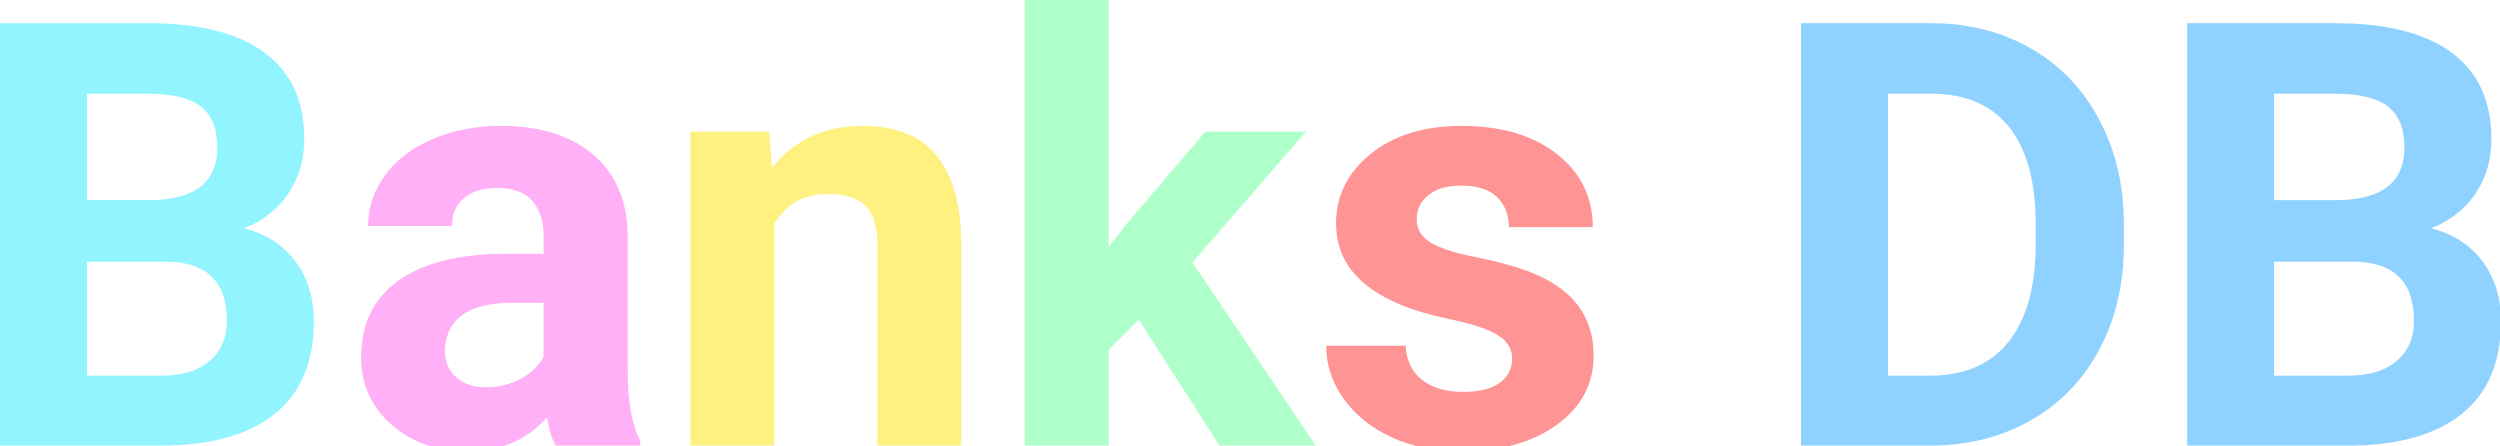
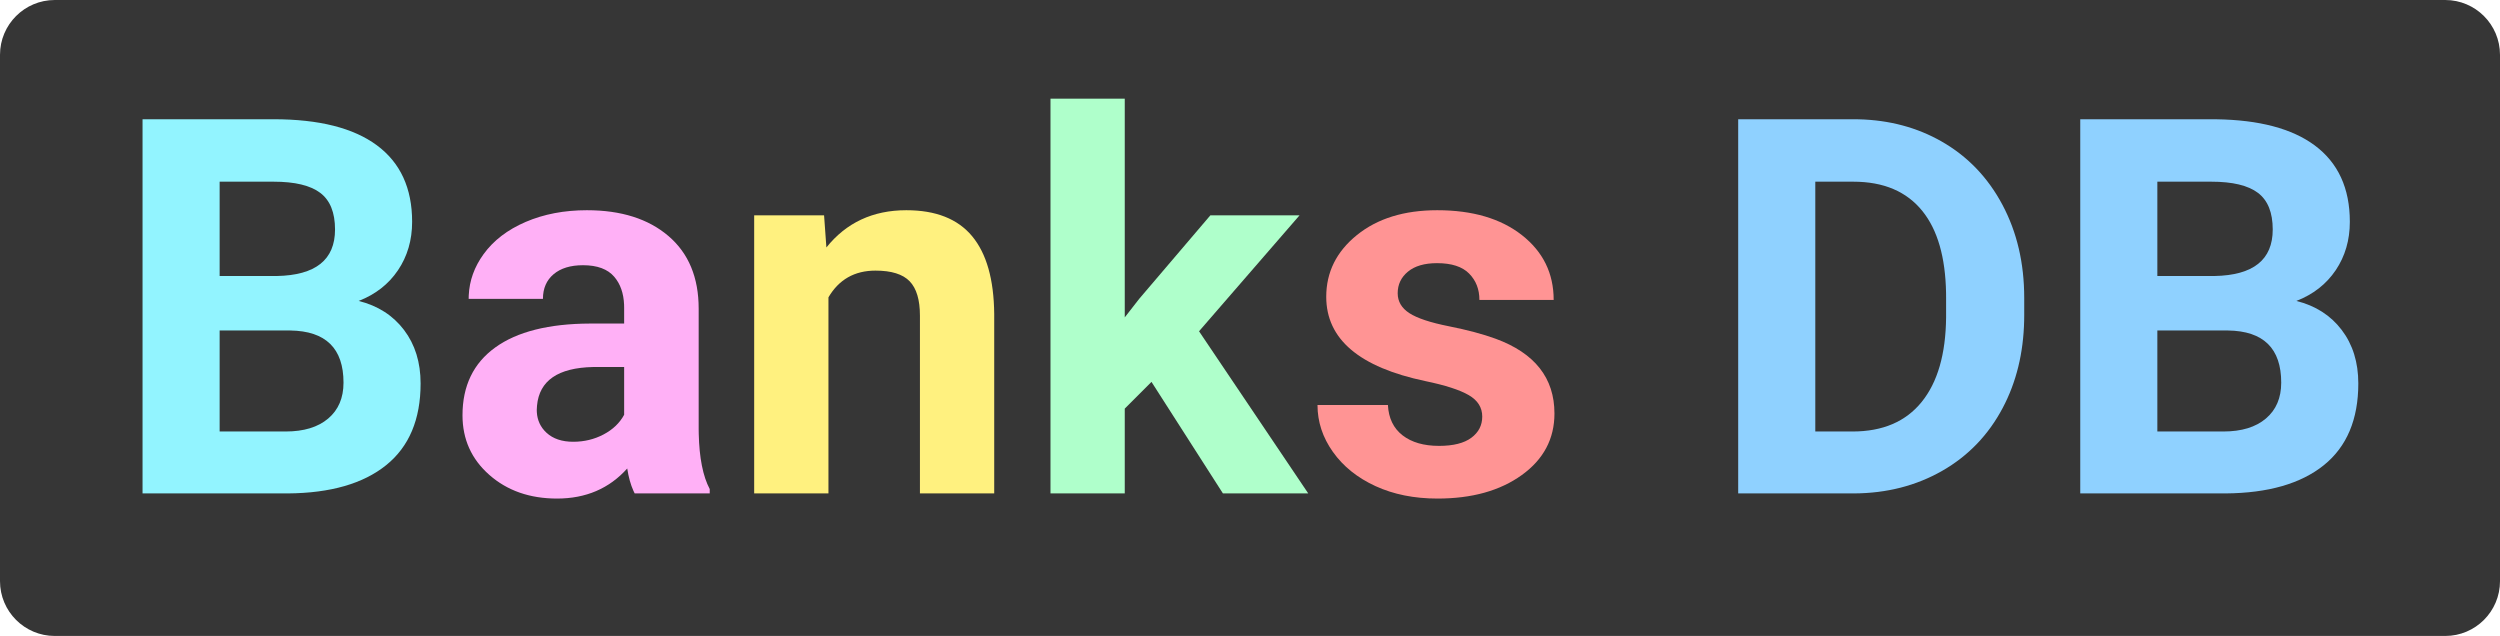
- <svg xmlns="http://www.w3.org/2000/svg" width="202px" height="36px" viewBox="0 0 202 36">
-   <path d="M188.672,1.875 L189.128,1.878 C193.044,1.935 196.032,2.727 198.094,4.254 C200.234,5.84 201.305,8.164 201.305,11.227 C201.305,12.898 200.875,14.371 200.016,15.645 C199.156,16.918 197.961,17.852 196.43,18.445 C198.18,18.883 199.559,19.766 200.566,21.094 C201.574,22.422 202.078,24.047 202.078,25.969 C202.078,29.25 201.031,31.734 198.938,33.422 C196.844,35.109 193.859,35.969 189.984,36 L189.984,36 L176.719,36 L176.719,1.875 L188.672,1.875 Z M190.195,21.141 L183.75,21.141 L183.75,30.352 L189.773,30.352 C191.43,30.352 192.723,29.957 193.652,29.168 C194.582,28.379 195.047,27.289 195.047,25.898 C195.047,22.773 193.43,21.188 190.195,21.141 L190.195,21.141 Z M188.672,7.57 L183.75,7.57 L183.75,16.172 L188.953,16.172 C192.5,16.109 194.273,14.695 194.273,11.93 C194.273,10.383 193.824,9.27 192.926,8.59 C192.027,7.91 190.609,7.57 188.672,7.57 L188.672,7.57 Z" id="Combined-Shape" fill="#8FD1FF" fill-rule="nonzero" />
-   <path d="M156.023,1.875 L156.521,1.881 C159.321,1.952 161.839,2.626 164.074,3.902 C166.441,5.254 168.289,7.176 169.617,9.668 C170.945,12.16 171.609,14.992 171.609,18.164 L171.609,18.164 L171.609,19.734 L171.603,20.26 C171.535,23.219 170.885,25.864 169.652,28.195 C168.348,30.664 166.508,32.578 164.133,33.938 C161.758,35.297 159.078,35.984 156.094,36 L156.094,36 L145.523,36 L145.523,1.875 L156.023,1.875 Z M156.023,7.57 L152.555,7.57 L152.555,30.352 L155.953,30.352 C158.703,30.352 160.805,29.453 162.258,27.656 C163.711,25.859 164.453,23.289 164.484,19.945 L164.484,19.945 L164.484,18.141 L164.481,17.711 C164.423,14.454 163.706,11.968 162.328,10.254 C160.891,8.465 158.789,7.57 156.023,7.57 L156.023,7.57 Z" id="Combined-Shape" fill="#8FD1FF" fill-rule="nonzero" />
-   <path d="M118.102,36.469 C121.242,36.469 123.805,35.754 125.789,34.324 C127.773,32.895 128.766,31.023 128.766,28.711 C128.766,25.477 126.977,23.203 123.398,21.891 C122.242,21.469 120.82,21.09 119.133,20.754 C117.445,20.418 116.246,20.02 115.535,19.559 C114.824,19.098 114.469,18.492 114.469,17.742 C114.469,16.945 114.781,16.289 115.406,15.773 C116.031,15.258 116.914,15 118.055,15 C119.383,15 120.359,15.316 120.984,15.949 C121.609,16.582 121.922,17.383 121.922,18.352 L121.922,18.352 L128.695,18.352 C128.695,15.93 127.73,13.961 125.801,12.445 C123.871,10.93 121.297,10.172 118.078,10.172 C115.062,10.172 112.621,10.926 110.754,12.434 C108.887,13.941 107.953,15.82 107.953,18.07 C107.953,21.93 110.969,24.492 117,25.758 C118.812,26.133 120.129,26.559 120.949,27.035 C121.77,27.512 122.18,28.164 122.18,28.992 C122.18,29.789 121.848,30.434 121.184,30.926 C120.52,31.418 119.539,31.664 118.242,31.664 C116.852,31.664 115.742,31.344 114.914,30.703 C114.086,30.062 113.641,29.141 113.578,27.938 L113.578,27.938 L107.156,27.938 C107.156,29.469 107.625,30.895 108.562,32.215 C109.5,33.535 110.793,34.574 112.441,35.332 C114.09,36.09 115.977,36.469 118.102,36.469 Z" id="Path" fill="#FF9494" fill-rule="nonzero" />
-   <polygon id="Path" fill="#AFFFCB" fill-rule="nonzero" points="89.578 36 89.578 28.266 92.016 25.828 98.531 36 106.312 36 96.352 21.211 105.516 10.641 97.383 10.641 90.891 18.258 89.578 19.945 89.578 0 82.805 0 82.805 36" />
-   <path d="M62.555,36 L62.555,18.117 C63.508,16.492 64.938,15.68 66.844,15.68 C68.297,15.68 69.336,16.004 69.961,16.652 C70.586,17.301 70.898,18.344 70.898,19.781 L70.898,19.781 L70.898,36 L77.672,36 L77.672,19.617 C77.641,16.477 76.969,14.117 75.656,12.539 C74.344,10.961 72.344,10.172 69.656,10.172 C66.609,10.172 64.18,11.305 62.367,13.57 L62.367,13.57 L62.156,10.641 L55.781,10.641 L55.781,36 L62.555,36 Z" id="Path" fill="#FFF17F" fill-rule="nonzero" />
-   <path d="M40.523,10.172 C43.648,10.172 46.129,10.957 47.965,12.527 C49.801,14.098 50.719,16.305 50.719,19.148 L50.719,19.148 L50.719,30.141 L50.725,30.559 C50.775,32.759 51.109,34.44 51.727,35.602 L51.727,35.602 L51.727,36 L44.883,36 L44.77,35.765 C44.515,35.199 44.326,34.52 44.203,33.727 C42.562,35.555 40.43,36.469 37.805,36.469 C35.32,36.469 33.262,35.75 31.629,34.312 C29.996,32.875 29.18,31.062 29.18,28.875 C29.18,26.188 30.176,24.125 32.168,22.688 C34.16,21.25 37.039,20.523 40.805,20.508 L40.805,20.508 L43.922,20.508 L43.922,19.055 L43.917,18.788 C43.874,17.74 43.575,16.891 43.02,16.242 C42.418,15.539 41.469,15.188 40.172,15.188 C39.031,15.188 38.137,15.461 37.488,16.008 C36.84,16.555 36.516,17.305 36.516,18.258 L36.516,18.258 L29.742,18.258 L29.749,17.945 C29.809,16.595 30.26,15.34 31.102,14.18 C32.008,12.93 33.289,11.949 34.945,11.238 C36.602,10.527 38.461,10.172 40.523,10.172 Z M43.922,24.469 L41.391,24.469 L41.087,24.472 C37.892,24.541 36.189,25.712 35.977,27.984 L35.977,27.984 L35.953,28.383 L35.959,28.591 C36.005,29.341 36.299,29.967 36.844,30.469 C37.438,31.016 38.25,31.289 39.281,31.289 C40.281,31.289 41.203,31.066 42.047,30.621 C42.891,30.176 43.516,29.578 43.922,28.828 L43.922,28.828 L43.922,24.469 Z" id="Combined-Shape" fill="#FFB0F6" fill-rule="nonzero" />
-   <path d="M13.266,36 C17.141,35.969 20.125,35.109 22.219,33.422 C24.312,31.734 25.359,29.25 25.359,25.969 C25.359,24.047 24.855,22.422 23.848,21.094 C22.84,19.766 21.461,18.883 19.711,18.445 C21.242,17.852 22.438,16.918 23.297,15.645 C24.156,14.371 24.586,12.898 24.586,11.227 C24.586,8.164 23.516,5.84 21.375,4.254 C19.234,2.668 16.094,1.875 11.953,1.875 L11.953,1.875 L0,1.875 L0,36 L13.266,36 Z M13.055,30.352 L7.031,30.352 L7.031,21.141 L13.477,21.141 C16.711,21.188 18.328,22.773 18.328,25.898 C18.328,27.289 17.863,28.379 16.934,29.168 C16.004,29.957 14.711,30.352 13.055,30.352 L13.055,30.352 Z M12.234,16.172 L7.031,16.172 L7.031,7.57 L11.953,7.57 C13.891,7.57 15.309,7.91 16.207,8.59 C17.105,9.27 17.555,10.383 17.555,11.93 C17.555,14.695 15.781,16.109 12.234,16.172 L12.234,16.172 Z" id="Combined-Shape" fill="#92F4FF" fill-rule="nonzero" />
+ <svg xmlns="http://www.w3.org/2000/svg" width="228px" height="58px" viewBox="0 0 228 58" version="1.1">
+   <rect id="Rectangle" fill="#363636" x="0" y="0" width="228" height="58" rx="5" />
+   <path d="M201.672,10.875 L202.128,10.878 C206.044,10.935 209.032,11.727 211.094,13.254 C213.234,14.84 214.305,17.164 214.305,20.227 C214.305,21.898 213.875,23.371 213.016,24.645 C212.156,25.918 210.961,26.852 209.43,27.445 C211.18,27.883 212.559,28.766 213.566,30.094 C214.574,31.422 215.078,33.047 215.078,34.969 C215.078,38.25 214.031,40.734 211.938,42.422 C209.844,44.109 206.859,44.969 202.984,45 L202.984,45 L189.719,45 L189.719,10.875 L201.672,10.875 Z M203.195,30.141 L196.75,30.141 L196.75,39.352 L202.773,39.352 C204.43,39.352 205.723,38.957 206.652,38.168 C207.582,37.379 208.047,36.289 208.047,34.898 C208.047,31.773 206.43,30.188 203.195,30.141 L203.195,30.141 Z M201.672,16.57 L196.75,16.57 L196.75,25.172 L201.953,25.172 C205.5,25.109 207.273,23.695 207.273,20.93 C207.273,19.383 206.824,18.27 205.926,17.59 C205.027,16.91 203.609,16.57 201.672,16.57 L201.672,16.57 Z" id="Combined-Shape" fill="#8FD1FF" fill-rule="nonzero" />
+   <path d="M169.023,10.875 L169.521,10.881 C172.321,10.952 174.839,11.626 177.074,12.902 C179.441,14.254 181.289,16.176 182.617,18.668 C183.945,21.16 184.609,23.992 184.609,27.164 L184.609,27.164 L184.609,28.734 L184.603,29.26 C184.535,32.219 183.885,34.864 182.652,37.195 C181.348,39.664 179.508,41.578 177.133,42.938 C174.758,44.297 172.078,44.984 169.094,45 L169.094,45 L158.523,45 L158.523,10.875 L169.023,10.875 Z M169.023,16.57 L165.555,16.57 L165.555,39.352 L168.953,39.352 C171.703,39.352 173.805,38.453 175.258,36.656 C176.711,34.859 177.453,32.289 177.484,28.945 L177.484,28.945 L177.484,27.141 L177.481,26.711 C177.423,23.454 176.706,20.968 175.328,19.254 C173.891,17.465 171.789,16.57 169.023,16.57 L169.023,16.57 Z" id="Combined-Shape" fill="#8FD1FF" fill-rule="nonzero" />
+   <path d="M131.102,45.469 C134.242,45.469 136.805,44.754 138.789,43.324 C140.773,41.895 141.766,40.023 141.766,37.711 C141.766,34.477 139.977,32.203 136.398,30.891 C135.242,30.469 133.82,30.09 132.133,29.754 C130.445,29.418 129.246,29.02 128.535,28.559 C127.824,28.098 127.469,27.492 127.469,26.742 C127.469,25.945 127.781,25.289 128.406,24.773 C129.031,24.258 129.914,24 131.055,24 C132.383,24 133.359,24.316 133.984,24.949 C134.609,25.582 134.922,26.383 134.922,27.352 L134.922,27.352 L141.695,27.352 C141.695,24.93 140.73,22.961 138.801,21.445 C136.871,19.93 134.297,19.172 131.078,19.172 C128.062,19.172 125.621,19.926 123.754,21.434 C121.887,22.941 120.953,24.82 120.953,27.07 C120.953,30.93 123.969,33.492 130,34.758 C131.812,35.133 133.129,35.559 133.949,36.035 C134.77,36.512 135.18,37.164 135.18,37.992 C135.18,38.789 134.848,39.434 134.184,39.926 C133.52,40.418 132.539,40.664 131.242,40.664 C129.852,40.664 128.742,40.344 127.914,39.703 C127.086,39.062 126.641,38.141 126.578,36.938 L126.578,36.938 L120.156,36.938 C120.156,38.469 120.625,39.895 121.562,41.215 C122.5,42.535 123.793,43.574 125.441,44.332 C127.09,45.09 128.977,45.469 131.102,45.469 Z" id="Path" fill="#FF9494" fill-rule="nonzero" />
+   <polygon id="Path" fill="#AFFFCB" fill-rule="nonzero" points="102.578 45 102.578 37.266 105.016 34.828 111.531 45 119.312 45 109.352 30.211 118.516 19.641 110.383 19.641 103.891 27.258 102.578 28.945 102.578 9 95.805 9 95.805 45" />
+   <path d="M75.555,45 L75.555,27.117 C76.508,25.492 77.938,24.68 79.844,24.68 C81.297,24.68 82.336,25.004 82.961,25.652 C83.586,26.301 83.898,27.344 83.898,28.781 L83.898,28.781 L83.898,45 L90.672,45 L90.672,28.617 C90.641,25.477 89.969,23.117 88.656,21.539 C87.344,19.961 85.344,19.172 82.656,19.172 C79.609,19.172 77.18,20.305 75.367,22.57 L75.367,22.57 L75.156,19.641 L68.781,19.641 L68.781,45 L75.555,45 Z" id="Path" fill="#FFF17F" fill-rule="nonzero" />
+   <path d="M53.523,19.172 C56.648,19.172 59.129,19.957 60.965,21.527 C62.801,23.098 63.719,25.305 63.719,28.148 L63.719,28.148 L63.719,39.141 L63.725,39.559 C63.775,41.759 64.109,43.44 64.727,44.602 L64.727,44.602 L64.727,45 L57.883,45 L57.77,44.765 C57.515,44.199 57.326,43.52 57.203,42.727 C55.562,44.555 53.43,45.469 50.805,45.469 C48.32,45.469 46.262,44.75 44.629,43.312 C42.996,41.875 42.18,40.062 42.18,37.875 C42.18,35.188 43.176,33.125 45.168,31.688 C47.16,30.25 50.039,29.523 53.805,29.508 L53.805,29.508 L56.922,29.508 L56.922,28.055 L56.917,27.788 C56.874,26.74 56.575,25.891 56.02,25.242 C55.418,24.539 54.469,24.188 53.172,24.188 C52.031,24.188 51.137,24.461 50.488,25.008 C49.84,25.555 49.516,26.305 49.516,27.258 L49.516,27.258 L42.742,27.258 L42.749,26.945 C42.809,25.595 43.26,24.34 44.102,23.18 C45.008,21.93 46.289,20.949 47.945,20.238 C49.602,19.527 51.461,19.172 53.523,19.172 Z M56.922,33.469 L54.391,33.469 L54.087,33.472 C50.892,33.541 49.189,34.712 48.977,36.984 L48.977,36.984 L48.953,37.383 L48.959,37.591 C49.005,38.341 49.299,38.967 49.844,39.469 C50.438,40.016 51.25,40.289 52.281,40.289 C53.281,40.289 54.203,40.066 55.047,39.621 C55.891,39.176 56.516,38.578 56.922,37.828 L56.922,37.828 L56.922,33.469 Z" id="Combined-Shape" fill="#FFB0F6" fill-rule="nonzero" />
+   <path d="M26.266,45 C30.141,44.969 33.125,44.109 35.219,42.422 C37.312,40.734 38.359,38.25 38.359,34.969 C38.359,33.047 37.855,31.422 36.848,30.094 C35.84,28.766 34.461,27.883 32.711,27.445 C34.242,26.852 35.438,25.918 36.297,24.645 C37.156,23.371 37.586,21.898 37.586,20.227 C37.586,17.164 36.516,14.84 34.375,13.254 C32.234,11.668 29.094,10.875 24.953,10.875 L24.953,10.875 L13,10.875 L13,45 L26.266,45 Z M26.055,39.352 L20.031,39.352 L20.031,30.141 L26.477,30.141 C29.711,30.188 31.328,31.773 31.328,34.898 C31.328,36.289 30.863,37.379 29.934,38.168 C29.004,38.957 27.711,39.352 26.055,39.352 L26.055,39.352 Z M25.234,25.172 L20.031,25.172 L20.031,16.57 L24.953,16.57 C26.891,16.57 28.309,16.91 29.207,17.59 C30.105,18.27 30.555,19.383 30.555,20.93 C30.555,23.695 28.781,25.109 25.234,25.172 L25.234,25.172 Z" id="Combined-Shape" fill="#92F4FF" fill-rule="nonzero" />
</svg>
